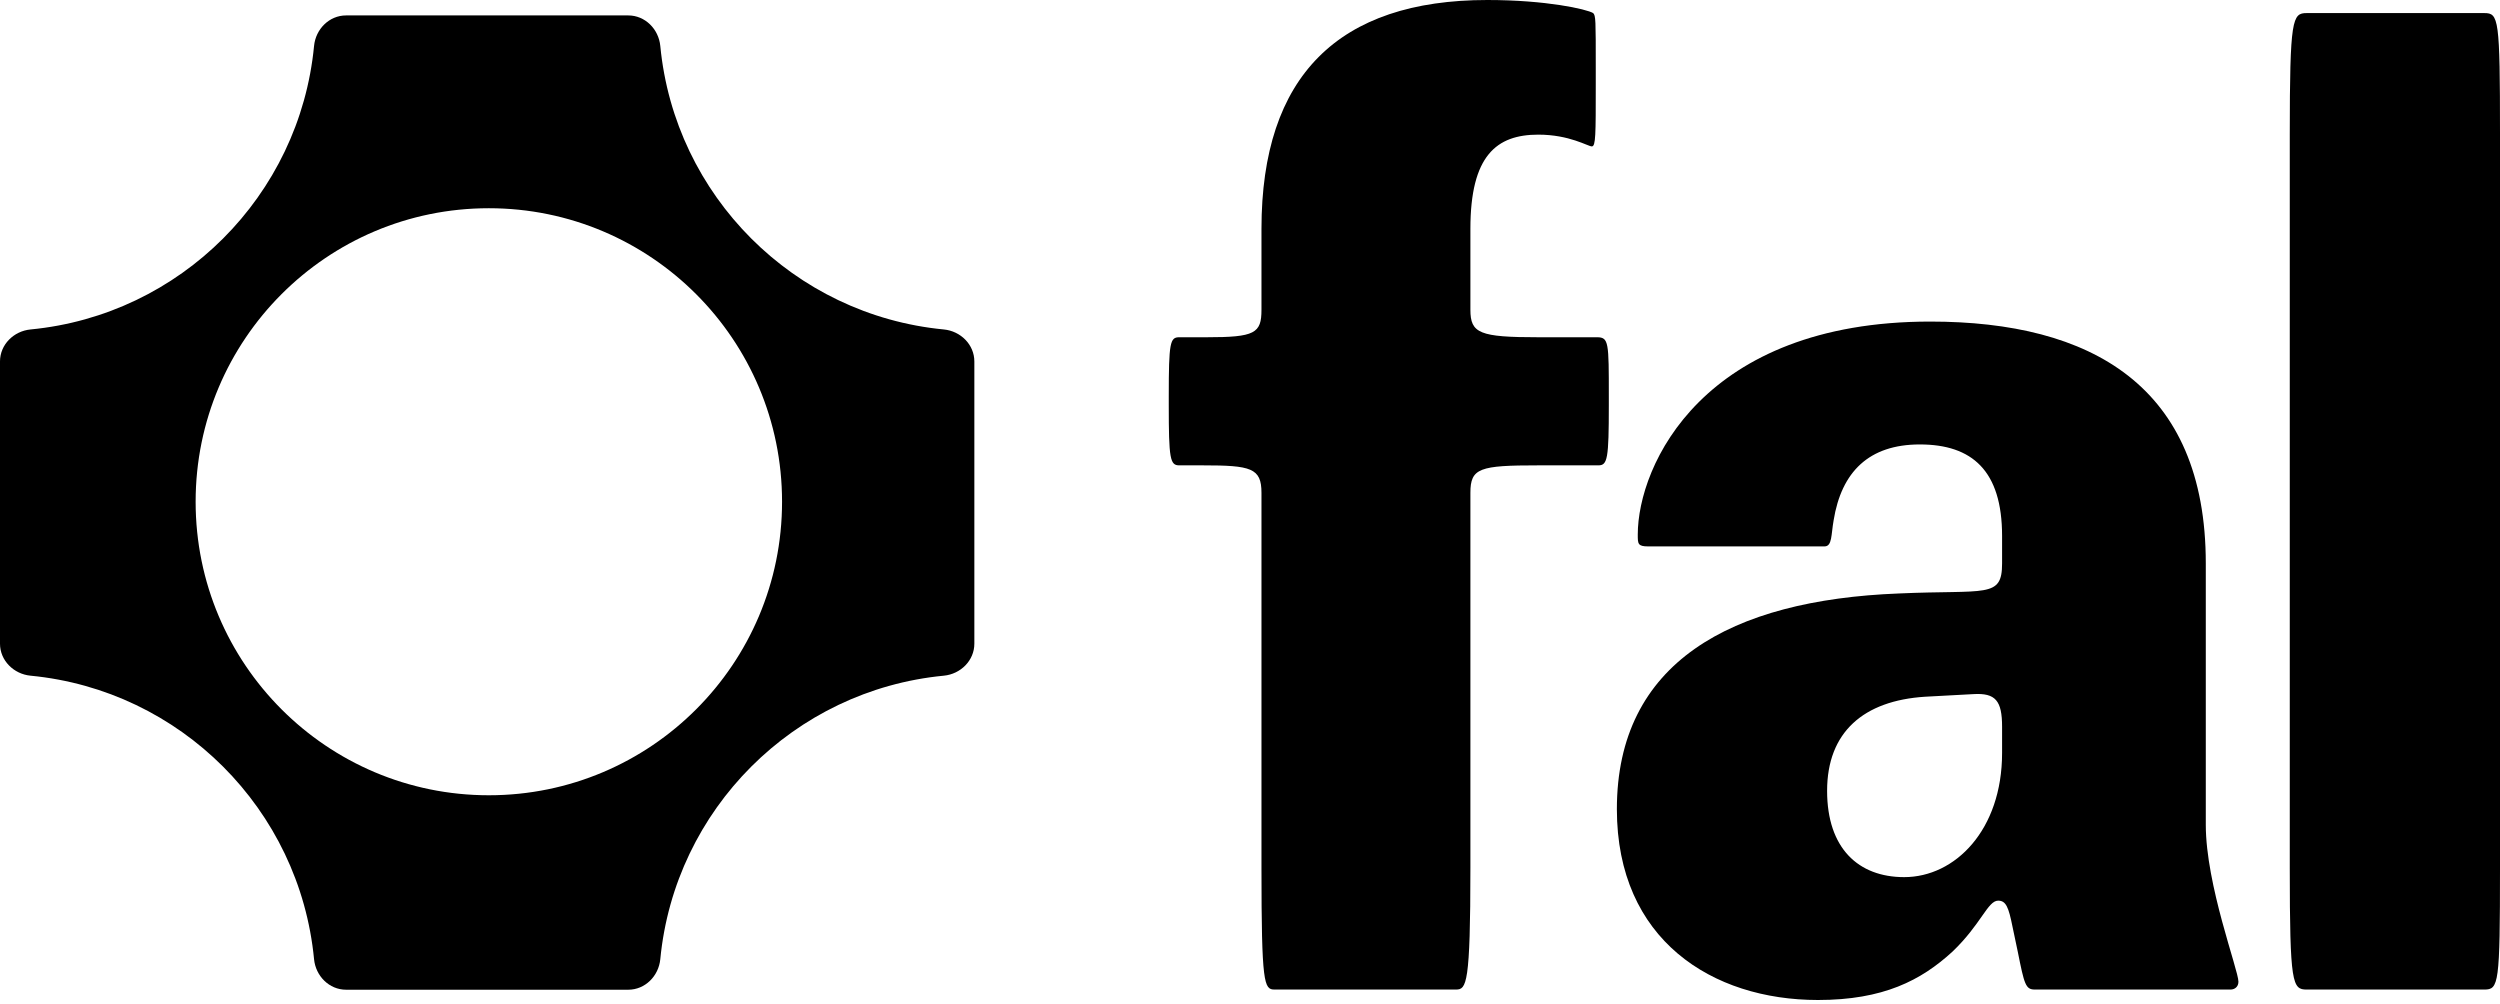
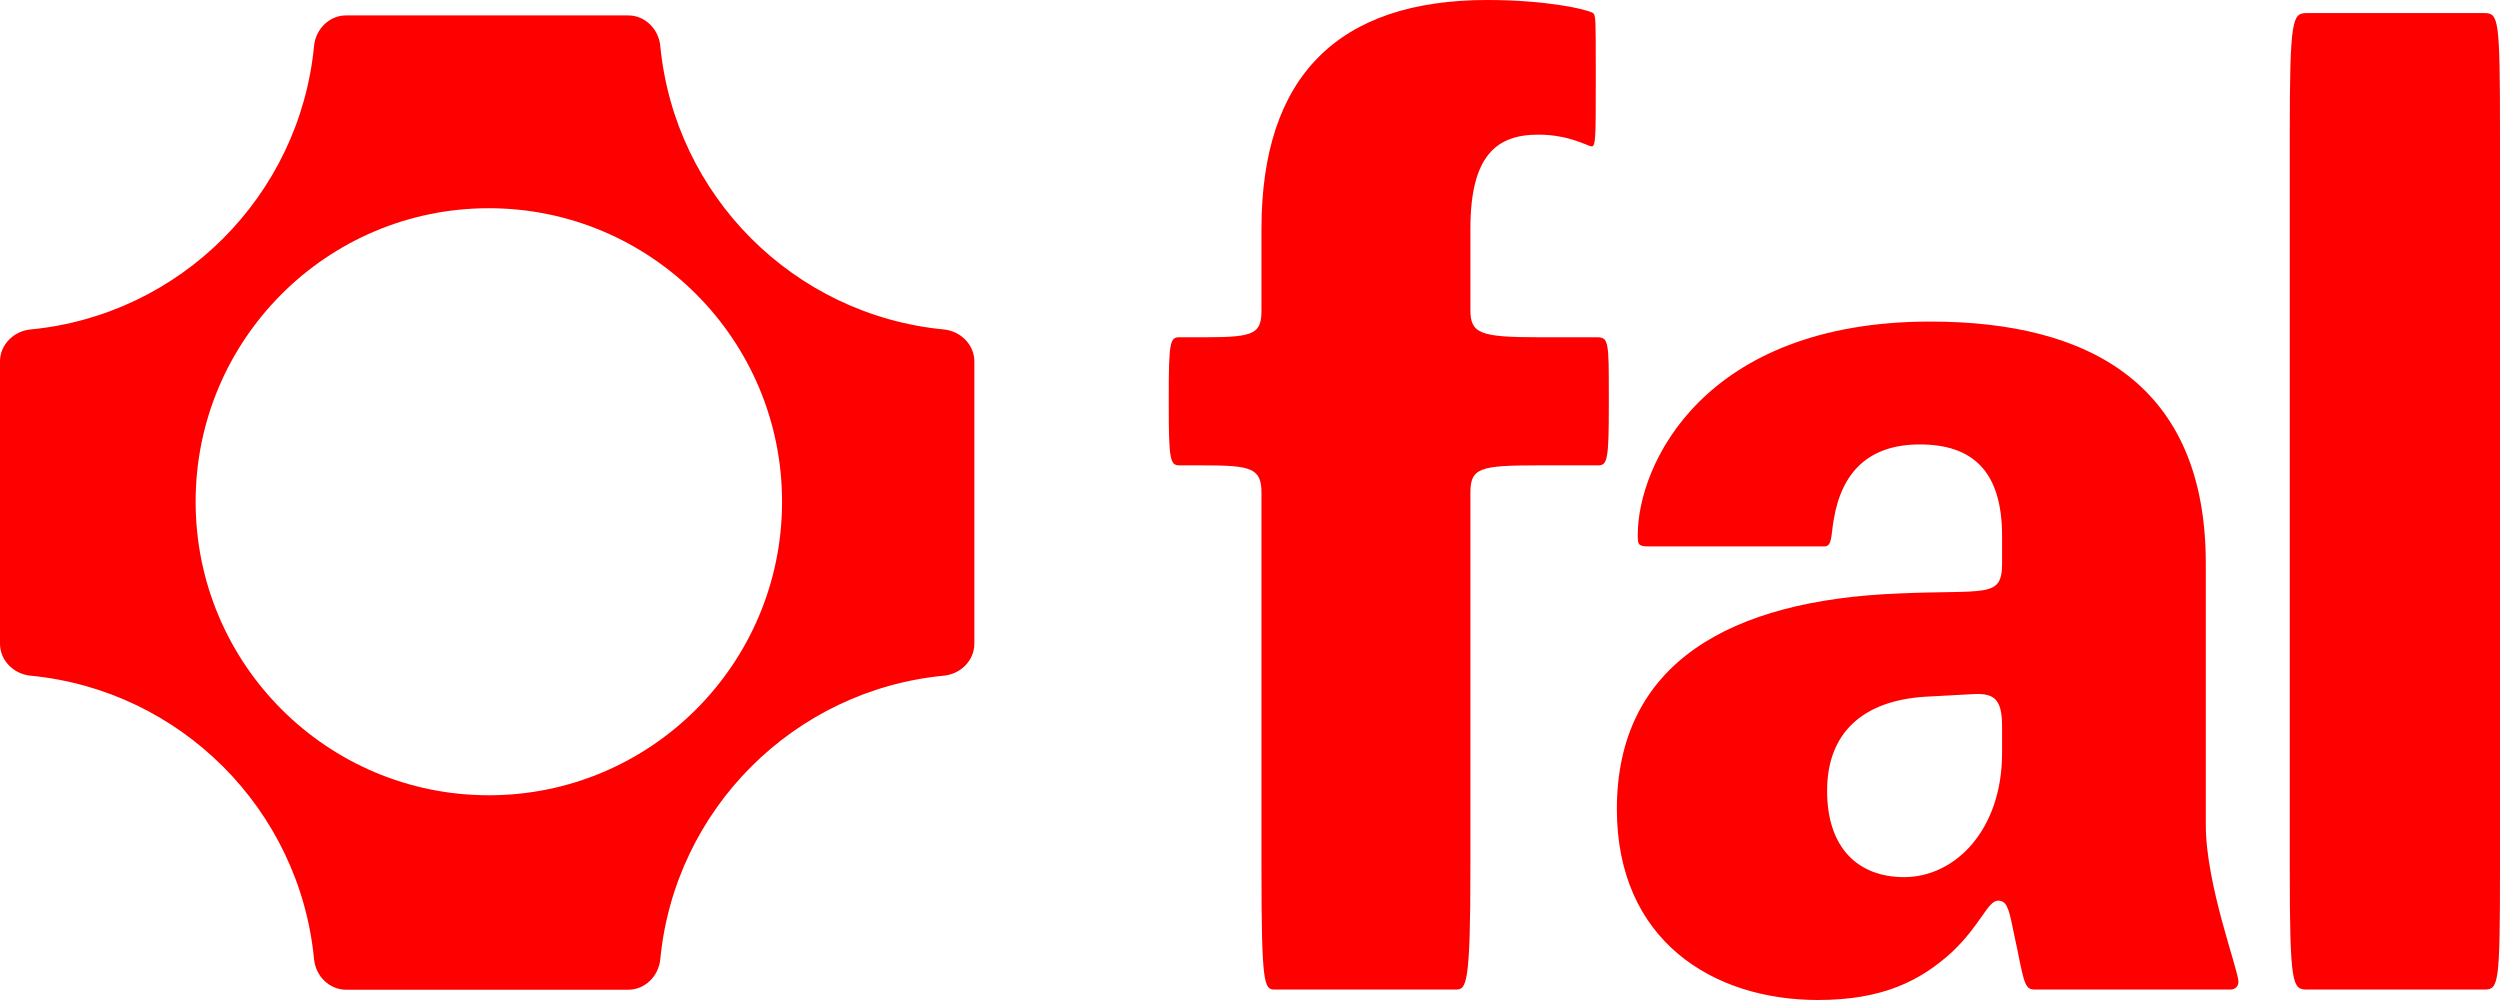
<svg xmlns="http://www.w3.org/2000/svg" width="436" height="175" viewBox="0 0 436 175" fill="none">
-   <path d="M436.001 23.484V151.377C436.001 171.666 435.773 172.578 433.268 172.578H402.296C399.791 172.578 399.336 171.666 399.336 151.377V23.484C399.336 3.194 399.791 2.282 402.296 2.282H433.268C435.773 2.282 436.001 3.194 436.001 23.484Z" fill="black" />
-   <path d="M349.164 98.257V93.47C349.164 82.071 343.926 77.511 334.816 77.511C325.935 77.511 321.152 82.299 319.786 90.734C319.331 93.242 319.558 95.293 318.192 95.293H287.448C285.626 95.293 285.626 94.837 285.626 93.242C285.626 81.159 297.013 56.082 336.638 56.082C364.649 56.082 384.69 67.253 384.69 98.257V143.852C384.69 154.338 390.383 169.157 390.383 171.208C390.383 172.12 389.7 172.576 389.017 172.576H354.857C353.263 172.576 353.035 171.664 351.896 165.965L350.985 161.634C350.302 158.214 349.847 157.074 348.48 157.074C346.658 157.074 345.52 161.178 340.51 165.965C335.044 170.98 328.44 174.4 317.053 174.4C298.607 174.4 281.982 163.913 281.982 141.116C281.982 115.583 301.795 104.64 331.173 103.5C346.431 102.816 349.164 104.412 349.164 98.257ZM349.164 131.313V126.754C349.164 122.194 348.025 120.826 344.153 121.054L335.727 121.51C325.024 122.194 318.647 127.666 318.647 137.924C318.647 147.955 324.113 152.971 332.084 152.971C340.965 152.971 349.164 144.764 349.164 131.313Z" fill="black" />
-   <path d="M220.001 85.946C220.001 81.614 218.179 81.158 209.753 81.158H205.654C204.06 81.158 203.832 80.019 203.832 70.672V69.076C203.832 59.729 204.06 58.817 205.654 58.817H210.436C218.862 58.817 220.001 58.133 220.001 54.03V39.895C220.001 13.222 233.437 0 259.399 0C269.647 0 276.706 1.596 277.845 2.28C278.301 2.736 278.301 3.42 278.301 11.855V14.818C278.301 23.481 278.301 25.533 277.617 25.533C276.934 25.533 273.746 23.481 268.28 23.481C260.993 23.481 256.438 27.129 256.438 39.895V54.03C256.438 58.133 258.032 58.817 268.28 58.817H278.528C280.578 58.817 280.578 59.729 280.578 69.076V70.672C280.578 80.019 280.35 81.158 278.756 81.158H268.28C258.032 81.158 256.438 81.614 256.438 85.946V151.374C256.438 171.664 255.755 172.576 253.933 172.576H222.278C220.456 172.576 220.001 171.664 220.001 151.374V85.946Z" fill="black" />
-   <path fill-rule="evenodd" clip-rule="evenodd" d="M109.571 2.69C112.515 2.69 114.874 5.083 115.155 8.014C117.665 34.149 138.466 54.948 164.603 57.458C167.534 57.739 169.927 60.099 169.927 63.042V112.255C169.927 115.198 167.534 117.557 164.603 117.839C138.466 120.349 117.665 141.148 115.155 167.283C114.874 170.213 112.515 172.607 109.571 172.607H60.355C57.412 172.607 55.052 170.213 54.771 167.283C52.261 141.148 31.46 120.349 5.323 117.839C2.393 117.557 -0.001 115.198 -0.001 112.255V63.042C-0.001 60.099 2.393 57.739 5.323 57.458C31.46 54.948 52.261 34.149 54.771 8.014C55.052 5.083 57.412 2.69 60.355 2.69H109.571ZM34.118 87.504C34.118 115.776 57.012 138.694 85.254 138.694C113.495 138.694 136.39 115.776 136.39 87.504C136.39 59.233 113.495 36.315 85.254 36.315C57.012 36.315 34.118 59.233 34.118 87.504Z" fill="black" />
+   <path d="M436.001 23.484V151.377C436.001 171.666 435.773 172.578 433.268 172.578H402.296C399.791 172.578 399.336 171.666 399.336 151.377V23.484C399.336 3.194 399.791 2.282 402.296 2.282H433.268C435.773 2.282 436.001 3.194 436.001 23.484Z" fill="red" />
+   <path d="M349.164 98.257V93.47C349.164 82.071 343.926 77.511 334.816 77.511C325.935 77.511 321.152 82.299 319.786 90.734C319.331 93.242 319.558 95.293 318.192 95.293H287.448C285.626 95.293 285.626 94.837 285.626 93.242C285.626 81.159 297.013 56.082 336.638 56.082C364.649 56.082 384.69 67.253 384.69 98.257V143.852C384.69 154.338 390.383 169.157 390.383 171.208C390.383 172.12 389.7 172.576 389.017 172.576H354.857C353.263 172.576 353.035 171.664 351.896 165.965L350.985 161.634C350.302 158.214 349.847 157.074 348.48 157.074C346.658 157.074 345.52 161.178 340.51 165.965C335.044 170.98 328.44 174.4 317.053 174.4C298.607 174.4 281.982 163.913 281.982 141.116C281.982 115.583 301.795 104.64 331.173 103.5C346.431 102.816 349.164 104.412 349.164 98.257ZM349.164 131.313V126.754C349.164 122.194 348.025 120.826 344.153 121.054L335.727 121.51C325.024 122.194 318.647 127.666 318.647 137.924C318.647 147.955 324.113 152.971 332.084 152.971C340.965 152.971 349.164 144.764 349.164 131.313Z" fill="red" />
+   <path d="M220.001 85.946C220.001 81.614 218.179 81.158 209.753 81.158H205.654C204.06 81.158 203.832 80.019 203.832 70.672V69.076C203.832 59.729 204.06 58.817 205.654 58.817H210.436C218.862 58.817 220.001 58.133 220.001 54.03V39.895C220.001 13.222 233.437 0 259.399 0C269.647 0 276.706 1.596 277.845 2.28C278.301 2.736 278.301 3.42 278.301 11.855V14.818C278.301 23.481 278.301 25.533 277.617 25.533C276.934 25.533 273.746 23.481 268.28 23.481C260.993 23.481 256.438 27.129 256.438 39.895V54.03C256.438 58.133 258.032 58.817 268.28 58.817H278.528C280.578 58.817 280.578 59.729 280.578 69.076V70.672C280.578 80.019 280.35 81.158 278.756 81.158H268.28C258.032 81.158 256.438 81.614 256.438 85.946V151.374C256.438 171.664 255.755 172.576 253.933 172.576H222.278C220.456 172.576 220.001 171.664 220.001 151.374V85.946Z" fill="red" />
+   <path fill-rule="evenodd" clip-rule="evenodd" d="M109.571 2.69C112.515 2.69 114.874 5.083 115.155 8.014C117.665 34.149 138.466 54.948 164.603 57.458C167.534 57.739 169.927 60.099 169.927 63.042V112.255C169.927 115.198 167.534 117.557 164.603 117.839C138.466 120.349 117.665 141.148 115.155 167.283C114.874 170.213 112.515 172.607 109.571 172.607H60.355C57.412 172.607 55.052 170.213 54.771 167.283C52.261 141.148 31.46 120.349 5.323 117.839C2.393 117.557 -0.001 115.198 -0.001 112.255V63.042C-0.001 60.099 2.393 57.739 5.323 57.458C31.46 54.948 52.261 34.149 54.771 8.014C55.052 5.083 57.412 2.69 60.355 2.69H109.571ZM34.118 87.504C34.118 115.776 57.012 138.694 85.254 138.694C113.495 138.694 136.39 115.776 136.39 87.504C136.39 59.233 113.495 36.315 85.254 36.315C57.012 36.315 34.118 59.233 34.118 87.504Z" fill="red" />
</svg>
